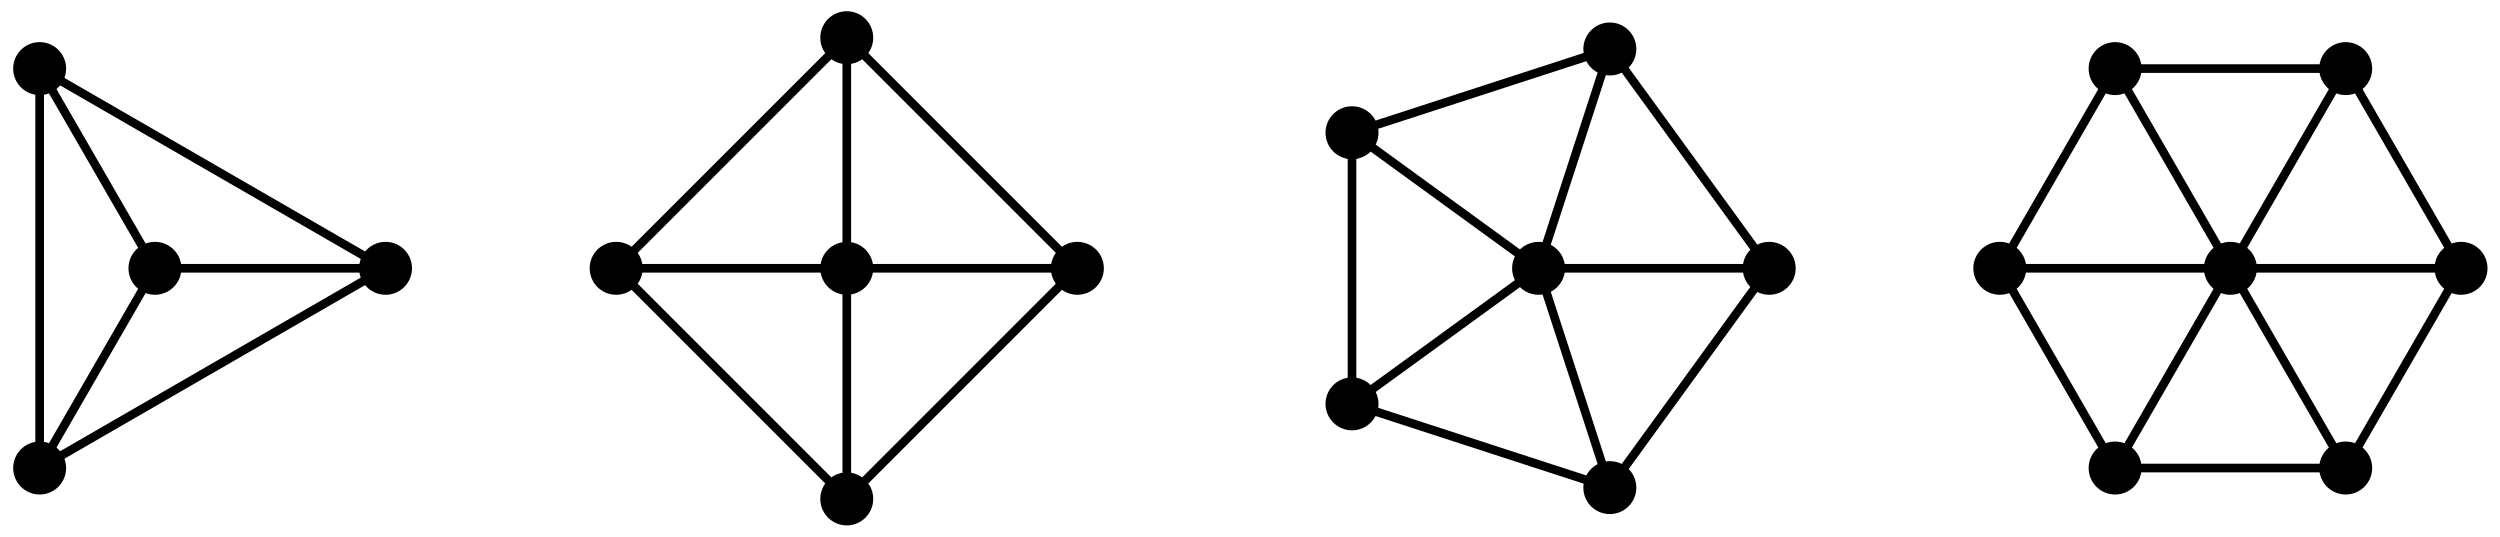
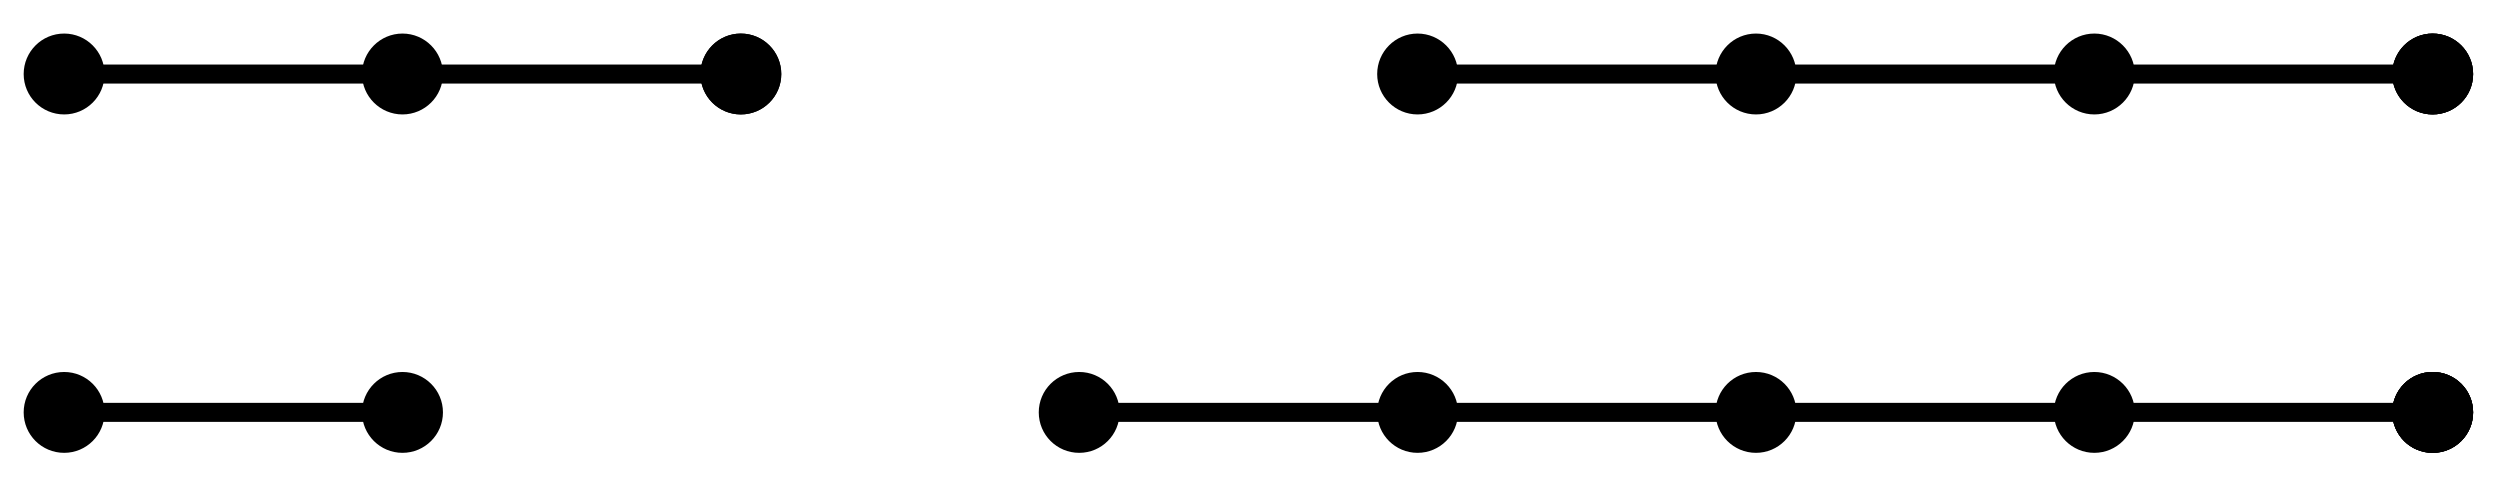
- <svg xmlns="http://www.w3.org/2000/svg" width="230.48pt" height="49.491pt" viewBox="0 0 230.48 49.491" version="1.1">
+ <svg xmlns="http://www.w3.org/2000/svg" width="104.72pt" height="20.229pt" viewBox="0 0 104.72 20.229" version="1.1">
  <defs>
    <clipPath id="clip1">
-       <path d="M 0 13 L 47 13 L 47 49.492 L 0 49.492 Z M 0 13 " />
+       <path d="M 0 10 L 10 10 L 10 20.23 L 0 20.23 Z M 0 10 " />
    </clipPath>
    <clipPath id="clip2">
-       <path d="M 0 13 L 26 13 L 26 49.492 L 0 49.492 Z M 0 13 " />
+       <path d="M 9 10 L 24 10 L 24 20.23 L 9 20.23 Z M 9 10 " />
    </clipPath>
    <clipPath id="clip3">
-       <path d="M 0 35 L 12 35 L 12 49.492 L 0 49.492 Z M 0 35 " />
+       <path d="M 94 0 L 104.719 0 L 104.719 11 L 94 11 Z M 94 0 " />
    </clipPath>
    <clipPath id="clip4">
-       <path d="M 45 13 L 90 13 L 90 49.492 L 45 49.492 Z M 45 13 " />
+       <path d="M 94 0 L 104.719 0 L 104.719 11 L 94 11 Z M 94 0 " />
    </clipPath>
    <clipPath id="clip5">
-       <path d="M 66 13 L 111 13 L 111 49.492 L 66 49.492 Z M 66 13 " />
+       <path d="M 94 0 L 104.719 0 L 104.719 11 L 94 11 Z M 94 0 " />
    </clipPath>
    <clipPath id="clip6">
-       <path d="M 70 38 L 86 38 L 86 49.492 L 70 49.492 Z M 70 38 " />
+       <path d="M 38 10 L 53 10 L 53 20.23 L 38 20.23 Z M 38 10 " />
    </clipPath>
    <clipPath id="clip7">
-       <path d="M 113 25 L 160 25 L 160 49.492 L 113 49.492 Z M 113 25 " />
+       <path d="M 94 10 L 104.719 10 L 104.719 20.23 L 94 20.23 Z M 94 10 " />
    </clipPath>
    <clipPath id="clip8">
-       <path d="M 137 13 L 175 13 L 175 49.492 L 137 49.492 Z M 137 13 " />
+       <path d="M 52 10 L 67 10 L 67 20.23 L 52 20.23 Z M 52 10 " />
    </clipPath>
    <clipPath id="clip9">
-       <path d="M 130 13 L 160 13 L 160 49.492 L 130 49.492 Z M 130 13 " />
+       <path d="M 94 10 L 104.719 10 L 104.719 20.23 L 94 20.23 Z M 94 10 " />
    </clipPath>
    <clipPath id="clip10">
-       <path d="M 140 37 L 157 37 L 157 49.492 L 140 49.492 Z M 140 37 " />
+       <path d="M 66 10 L 81 10 L 81 20.23 L 66 20.23 Z M 66 10 " />
    </clipPath>
    <clipPath id="clip11">
-       <path d="M 204 0 L 230.48 0 L 230.48 37 L 204 37 Z M 204 0 " />
+       <path d="M 94 10 L 104.719 10 L 104.719 20.23 L 94 20.23 Z M 94 10 " />
    </clipPath>
    <clipPath id="clip12">
-       <path d="M 219 16 L 230.48 16 L 230.48 33 L 219 33 Z M 219 16 " />
+       <path d="M 80 10 L 95 10 L 95 20.23 L 80 20.23 Z M 80 10 " />
    </clipPath>
    <clipPath id="clip13">
-       <path d="M 173 13 L 207 13 L 207 49.492 L 173 49.492 Z M 173 13 " />
-     </clipPath>
-     <clipPath id="clip14">
-       <path d="M 183 13 L 217 13 L 217 49.492 L 183 49.492 Z M 183 13 " />
-     </clipPath>
-     <clipPath id="clip15">
-       <path d="M 187 35 L 203 35 L 203 49.492 L 187 49.492 Z M 187 35 " />
-     </clipPath>
-     <clipPath id="clip16">
-       <path d="M 204 13 L 230.48 13 L 230.48 49.492 L 204 49.492 Z M 204 13 " />
-     </clipPath>
-     <clipPath id="clip17">
-       <path d="M 194 13 L 228 13 L 228 49.492 L 194 49.492 Z M 194 13 " />
-     </clipPath>
-     <clipPath id="clip18">
-       <path d="M 208 35 L 225 35 L 225 49.492 L 208 49.492 Z M 208 35 " />
+       <path d="M 94 10 L 104.719 10 L 104.719 20.23 L 94 20.23 Z M 94 10 " />
    </clipPath>
  </defs>
  <g id="surface1">
-     <path style="fill:none;stroke-width:0.797;stroke-linecap:butt;stroke-linejoin:miter;stroke:rgb(0%,0%,0%);stroke-opacity:1;stroke-miterlimit:10;" d="M -42.522 0.002 L -74.409 18.412 " transform="matrix(1,0,0,-1,78.065,24.73589)" />
-     <path style="fill:none;stroke-width:0.797;stroke-linecap:butt;stroke-linejoin:miter;stroke:rgb(0%,0%,0%);stroke-opacity:1;stroke-miterlimit:10;" d="M -63.78 0.002 L -42.522 0.002 " transform="matrix(1,0,0,-1,78.065,24.73589)" />
-     <path style="fill-rule:nonzero;fill:rgb(0%,0%,0%);fill-opacity:1;stroke-width:0.399;stroke-linecap:butt;stroke-linejoin:miter;stroke:rgb(0%,0%,0%);stroke-opacity:1;stroke-miterlimit:10;" d="M -40.28 0.002 C -40.28 1.24 -41.284 2.24 -42.522 2.24 C -43.756 2.24 -44.76 1.24 -44.76 0.002 C -44.76 -1.237 -43.756 -2.241 -42.522 -2.241 C -41.284 -2.241 -40.28 -1.237 -40.28 0.002 Z M -40.28 0.002 " transform="matrix(1,0,0,-1,78.065,24.73589)" />
-     <path style="fill:none;stroke-width:0.797;stroke-linecap:butt;stroke-linejoin:miter;stroke:rgb(0%,0%,0%);stroke-opacity:1;stroke-miterlimit:10;" d="M -74.409 18.412 L -74.409 -18.413 " transform="matrix(1,0,0,-1,78.065,24.73589)" />
-     <path style="fill:none;stroke-width:0.797;stroke-linecap:butt;stroke-linejoin:miter;stroke:rgb(0%,0%,0%);stroke-opacity:1;stroke-miterlimit:10;" d="M -63.78 0.002 L -74.409 18.412 " transform="matrix(1,0,0,-1,78.065,24.73589)" />
-     <path style="fill-rule:nonzero;fill:rgb(0%,0%,0%);fill-opacity:1;stroke-width:0.399;stroke-linecap:butt;stroke-linejoin:miter;stroke:rgb(0%,0%,0%);stroke-opacity:1;stroke-miterlimit:10;" d="M -72.17 18.412 C -72.17 19.65 -73.17 20.654 -74.409 20.654 C -75.647 20.654 -76.651 19.65 -76.651 18.412 C -76.651 17.173 -75.647 16.169 -74.409 16.169 C -73.17 16.169 -72.17 17.173 -72.17 18.412 Z M -72.17 18.412 " transform="matrix(1,0,0,-1,78.065,24.73589)" />
+     <path style="fill:none;stroke-width:0.797;stroke-linecap:butt;stroke-linejoin:miter;stroke:rgb(0%,0%,0%);stroke-opacity:1;stroke-miterlimit:10;" d="M 0.002 -14.172 L 14.173 -14.172 " transform="matrix(1,0,0,-1,2.686,3.10105)" />
+     <path style=" stroke:none;fill-rule:nonzero;fill:rgb(0%,0%,0%);fill-opacity:1;" d="M 4.18 17.273 C 4.18 16.449 3.512 15.781 2.688 15.781 C 1.859 15.781 1.191 16.449 1.191 17.273 C 1.191 18.102 1.859 18.77 2.688 18.77 C 3.512 18.77 4.18 18.102 4.18 17.273 Z M 4.18 17.273 " />
    <g clip-path="url(#clip1)" clip-rule="nonzero">
-       <path style="fill:none;stroke-width:0.797;stroke-linecap:butt;stroke-linejoin:miter;stroke:rgb(0%,0%,0%);stroke-opacity:1;stroke-miterlimit:10;" d="M -74.409 -18.413 L -42.522 0.002 " transform="matrix(1,0,0,-1,78.065,24.73589)" />
+       <path style="fill:none;stroke-width:0.399;stroke-linecap:butt;stroke-linejoin:miter;stroke:rgb(0%,0%,0%);stroke-opacity:1;stroke-miterlimit:10;" d="M 1.494 -14.172 C 1.494 -13.348 0.826 -12.68 0.002 -12.68 C -0.827 -12.68 -1.495 -13.348 -1.495 -14.172 C -1.495 -15.001 -0.827 -15.668 0.002 -15.668 C 0.826 -15.668 1.494 -15.001 1.494 -14.172 Z M 1.494 -14.172 " transform="matrix(1,0,0,-1,2.686,3.10105)" />
    </g>
+     <path style=" stroke:none;fill-rule:nonzero;fill:rgb(0%,0%,0%);fill-opacity:1;" d="M 18.355 17.273 C 18.355 16.449 17.684 15.781 16.859 15.781 C 16.035 15.781 15.363 16.449 15.363 17.273 C 15.363 18.102 16.035 18.77 16.859 18.77 C 17.684 18.77 18.355 18.102 18.355 17.273 Z M 18.355 17.273 " />
    <g clip-path="url(#clip2)" clip-rule="nonzero">
-       <path style="fill:none;stroke-width:0.797;stroke-linecap:butt;stroke-linejoin:miter;stroke:rgb(0%,0%,0%);stroke-opacity:1;stroke-miterlimit:10;" d="M -63.78 0.002 L -74.409 -18.413 " transform="matrix(1,0,0,-1,78.065,24.73589)" />
+       <path style="fill:none;stroke-width:0.399;stroke-linecap:butt;stroke-linejoin:miter;stroke:rgb(0%,0%,0%);stroke-opacity:1;stroke-miterlimit:10;" d="M 15.669 -14.172 C 15.669 -13.348 14.998 -12.68 14.173 -12.68 C 13.349 -12.68 12.677 -13.348 12.677 -14.172 C 12.677 -15.001 13.349 -15.668 14.173 -15.668 C 14.998 -15.668 15.669 -15.001 15.669 -14.172 Z M 15.669 -14.172 " transform="matrix(1,0,0,-1,2.686,3.10105)" />
    </g>
-     <path style=" stroke:none;fill-rule:nonzero;fill:rgb(0%,0%,0%);fill-opacity:1;" d="M 5.895 43.148 C 5.895 41.91 4.895 40.906 3.656 40.906 C 2.418 40.906 1.414 41.91 1.414 43.148 C 1.414 44.387 2.418 45.391 3.656 45.391 C 4.895 45.391 5.895 44.387 5.895 43.148 Z M 5.895 43.148 " />
+     <path style="fill:none;stroke-width:0.797;stroke-linecap:butt;stroke-linejoin:miter;stroke:rgb(0%,0%,0%);stroke-opacity:1;stroke-miterlimit:10;" d="M 0.002 -0.001 L 14.173 -0.001 " transform="matrix(1,0,0,-1,2.686,3.10105)" />
+     <path style="fill-rule:nonzero;fill:rgb(0%,0%,0%);fill-opacity:1;stroke-width:0.399;stroke-linecap:butt;stroke-linejoin:miter;stroke:rgb(0%,0%,0%);stroke-opacity:1;stroke-miterlimit:10;" d="M 1.494 -0.001 C 1.494 0.824 0.826 1.496 0.002 1.496 C -0.827 1.496 -1.495 0.824 -1.495 -0.001 C -1.495 -0.825 -0.827 -1.493 0.002 -1.493 C 0.826 -1.493 1.494 -0.825 1.494 -0.001 Z M 1.494 -0.001 " transform="matrix(1,0,0,-1,2.686,3.10105)" />
+     <path style="fill-rule:nonzero;fill:rgb(0%,0%,0%);fill-opacity:1;stroke-width:0.399;stroke-linecap:butt;stroke-linejoin:miter;stroke:rgb(0%,0%,0%);stroke-opacity:1;stroke-miterlimit:10;" d="M 29.841 -0.001 C 29.841 0.824 29.173 1.496 28.345 1.496 C 27.521 1.496 26.853 0.824 26.853 -0.001 C 26.853 -0.825 27.521 -1.493 28.345 -1.493 C 29.173 -1.493 29.841 -0.825 29.841 -0.001 Z M 29.841 -0.001 " transform="matrix(1,0,0,-1,2.686,3.10105)" />
+     <path style="fill:none;stroke-width:0.797;stroke-linecap:butt;stroke-linejoin:miter;stroke:rgb(0%,0%,0%);stroke-opacity:1;stroke-miterlimit:10;" d="M 14.173 -0.001 L 28.345 -0.001 " transform="matrix(1,0,0,-1,2.686,3.10105)" />
+     <path style="fill-rule:nonzero;fill:rgb(0%,0%,0%);fill-opacity:1;stroke-width:0.399;stroke-linecap:butt;stroke-linejoin:miter;stroke:rgb(0%,0%,0%);stroke-opacity:1;stroke-miterlimit:10;" d="M 15.669 -0.001 C 15.669 0.824 14.998 1.496 14.173 1.496 C 13.349 1.496 12.677 0.824 12.677 -0.001 C 12.677 -0.825 13.349 -1.493 14.173 -1.493 C 14.998 -1.493 15.669 -0.825 15.669 -0.001 Z M 15.669 -0.001 " transform="matrix(1,0,0,-1,2.686,3.10105)" />
+     <path style="fill-rule:nonzero;fill:rgb(0%,0%,0%);fill-opacity:1;stroke-width:0.399;stroke-linecap:butt;stroke-linejoin:miter;stroke:rgb(0%,0%,0%);stroke-opacity:1;stroke-miterlimit:10;" d="M 29.841 -0.001 C 29.841 0.824 29.173 1.496 28.345 1.496 C 27.521 1.496 26.853 0.824 26.853 -0.001 C 26.853 -0.825 27.521 -1.493 28.345 -1.493 C 29.173 -1.493 29.841 -0.825 29.841 -0.001 Z M 29.841 -0.001 " transform="matrix(1,0,0,-1,2.686,3.10105)" />
+     <path style="fill:none;stroke-width:0.797;stroke-linecap:butt;stroke-linejoin:miter;stroke:rgb(0%,0%,0%);stroke-opacity:1;stroke-miterlimit:10;" d="M 56.693 -0.001 L 70.869 -0.001 " transform="matrix(1,0,0,-1,2.686,3.10105)" />
+     <path style="fill-rule:nonzero;fill:rgb(0%,0%,0%);fill-opacity:1;stroke-width:0.399;stroke-linecap:butt;stroke-linejoin:miter;stroke:rgb(0%,0%,0%);stroke-opacity:1;stroke-miterlimit:10;" d="M 58.189 -0.001 C 58.189 0.824 57.517 1.496 56.693 1.496 C 55.869 1.496 55.201 0.824 55.201 -0.001 C 55.201 -0.825 55.869 -1.493 56.693 -1.493 C 57.517 -1.493 58.189 -0.825 58.189 -0.001 Z M 58.189 -0.001 " transform="matrix(1,0,0,-1,2.686,3.10105)" />
+     <path style=" stroke:none;fill-rule:nonzero;fill:rgb(0%,0%,0%);fill-opacity:1;" d="M 103.395 3.102 C 103.395 2.277 102.727 1.605 101.898 1.605 C 101.074 1.605 100.406 2.277 100.406 3.102 C 100.406 3.926 101.074 4.594 101.898 4.594 C 102.727 4.594 103.395 3.926 103.395 3.102 Z M 103.395 3.102 " />
    <g clip-path="url(#clip3)" clip-rule="nonzero">
-       <path style="fill:none;stroke-width:0.399;stroke-linecap:butt;stroke-linejoin:miter;stroke:rgb(0%,0%,0%);stroke-opacity:1;stroke-miterlimit:10;" d="M -72.17 -18.413 C -72.17 -17.174 -73.17 -16.17 -74.409 -16.17 C -75.647 -16.17 -76.651 -17.174 -76.651 -18.413 C -76.651 -19.651 -75.647 -20.655 -74.409 -20.655 C -73.17 -20.655 -72.17 -19.651 -72.17 -18.413 Z M -72.17 -18.413 " transform="matrix(1,0,0,-1,78.065,24.73589)" />
+       <path style="fill:none;stroke-width:0.399;stroke-linecap:butt;stroke-linejoin:miter;stroke:rgb(0%,0%,0%);stroke-opacity:1;stroke-miterlimit:10;" d="M 100.709 -0.001 C 100.709 0.824 100.041 1.496 99.212 1.496 C 98.388 1.496 97.72 0.824 97.72 -0.001 C 97.72 -0.825 98.388 -1.493 99.212 -1.493 C 100.041 -1.493 100.709 -0.825 100.709 -0.001 Z M 100.709 -0.001 " transform="matrix(1,0,0,-1,2.686,3.10105)" />
    </g>
-     <path style="fill-rule:nonzero;fill:rgb(0%,0%,0%);fill-opacity:1;stroke-width:0.399;stroke-linecap:butt;stroke-linejoin:miter;stroke:rgb(0%,0%,0%);stroke-opacity:1;stroke-miterlimit:10;" d="M -61.538 0.002 C -61.538 1.24 -62.542 2.24 -63.78 2.24 C -65.018 2.24 -66.022 1.24 -66.022 0.002 C -66.022 -1.237 -65.018 -2.241 -63.78 -2.241 C -62.542 -2.241 -61.538 -1.237 -61.538 0.002 Z M -61.538 0.002 " transform="matrix(1,0,0,-1,78.065,24.73589)" />
-     <path style="fill:none;stroke-width:0.797;stroke-linecap:butt;stroke-linejoin:miter;stroke:rgb(0%,0%,0%);stroke-opacity:1;stroke-miterlimit:10;" d="M 21.259 0.002 L 0.001 21.259 " transform="matrix(1,0,0,-1,78.065,24.73589)" />
-     <path style="fill:none;stroke-width:0.797;stroke-linecap:butt;stroke-linejoin:miter;stroke:rgb(0%,0%,0%);stroke-opacity:1;stroke-miterlimit:10;" d="M 0.001 0.002 L 21.259 0.002 " transform="matrix(1,0,0,-1,78.065,24.73589)" />
-     <path style="fill-rule:nonzero;fill:rgb(0%,0%,0%);fill-opacity:1;stroke-width:0.399;stroke-linecap:butt;stroke-linejoin:miter;stroke:rgb(0%,0%,0%);stroke-opacity:1;stroke-miterlimit:10;" d="M 23.501 0.002 C 23.501 1.24 22.497 2.24 21.259 2.24 C 20.021 2.24 19.017 1.24 19.017 0.002 C 19.017 -1.237 20.021 -2.241 21.259 -2.241 C 22.497 -2.241 23.501 -1.237 23.501 0.002 Z M 23.501 0.002 " transform="matrix(1,0,0,-1,78.065,24.73589)" />
-     <path style="fill:none;stroke-width:0.797;stroke-linecap:butt;stroke-linejoin:miter;stroke:rgb(0%,0%,0%);stroke-opacity:1;stroke-miterlimit:10;" d="M 0.001 21.259 L -21.26 0.002 " transform="matrix(1,0,0,-1,78.065,24.73589)" />
-     <path style="fill:none;stroke-width:0.797;stroke-linecap:butt;stroke-linejoin:miter;stroke:rgb(0%,0%,0%);stroke-opacity:1;stroke-miterlimit:10;" d="M 0.001 0.002 L 0.001 21.259 " transform="matrix(1,0,0,-1,78.065,24.73589)" />
-     <path style="fill-rule:nonzero;fill:rgb(0%,0%,0%);fill-opacity:1;stroke-width:0.399;stroke-linecap:butt;stroke-linejoin:miter;stroke:rgb(0%,0%,0%);stroke-opacity:1;stroke-miterlimit:10;" d="M 2.24 21.259 C 2.24 22.498 1.24 23.502 0.001 23.502 C -1.237 23.502 -2.241 22.498 -2.241 21.259 C -2.241 20.021 -1.237 19.017 0.001 19.017 C 1.24 19.017 2.24 20.021 2.24 21.259 Z M 2.24 21.259 " transform="matrix(1,0,0,-1,78.065,24.73589)" />
+     <path style="fill:none;stroke-width:0.797;stroke-linecap:butt;stroke-linejoin:miter;stroke:rgb(0%,0%,0%);stroke-opacity:1;stroke-miterlimit:10;" d="M 70.869 -0.001 L 85.041 -0.001 " transform="matrix(1,0,0,-1,2.686,3.10105)" />
+     <path style="fill-rule:nonzero;fill:rgb(0%,0%,0%);fill-opacity:1;stroke-width:0.399;stroke-linecap:butt;stroke-linejoin:miter;stroke:rgb(0%,0%,0%);stroke-opacity:1;stroke-miterlimit:10;" d="M 72.361 -0.001 C 72.361 0.824 71.693 1.496 70.869 1.496 C 70.041 1.496 69.373 0.824 69.373 -0.001 C 69.373 -0.825 70.041 -1.493 70.869 -1.493 C 71.693 -1.493 72.361 -0.825 72.361 -0.001 Z M 72.361 -0.001 " transform="matrix(1,0,0,-1,2.686,3.10105)" />
+     <path style=" stroke:none;fill-rule:nonzero;fill:rgb(0%,0%,0%);fill-opacity:1;" d="M 103.395 3.102 C 103.395 2.277 102.727 1.605 101.898 1.605 C 101.074 1.605 100.406 2.277 100.406 3.102 C 100.406 3.926 101.074 4.594 101.898 4.594 C 102.727 4.594 103.395 3.926 103.395 3.102 Z M 103.395 3.102 " />
    <g clip-path="url(#clip4)" clip-rule="nonzero">
-       <path style="fill:none;stroke-width:0.797;stroke-linecap:butt;stroke-linejoin:miter;stroke:rgb(0%,0%,0%);stroke-opacity:1;stroke-miterlimit:10;" d="M -21.26 0.002 L 0.001 -21.26 " transform="matrix(1,0,0,-1,78.065,24.73589)" />
+       <path style="fill:none;stroke-width:0.399;stroke-linecap:butt;stroke-linejoin:miter;stroke:rgb(0%,0%,0%);stroke-opacity:1;stroke-miterlimit:10;" d="M 100.709 -0.001 C 100.709 0.824 100.041 1.496 99.212 1.496 C 98.388 1.496 97.72 0.824 97.72 -0.001 C 97.72 -0.825 98.388 -1.493 99.212 -1.493 C 100.041 -1.493 100.709 -0.825 100.709 -0.001 Z M 100.709 -0.001 " transform="matrix(1,0,0,-1,2.686,3.10105)" />
    </g>
-     <path style="fill:none;stroke-width:0.797;stroke-linecap:butt;stroke-linejoin:miter;stroke:rgb(0%,0%,0%);stroke-opacity:1;stroke-miterlimit:10;" d="M 0.001 0.002 L -21.26 0.002 " transform="matrix(1,0,0,-1,78.065,24.73589)" />
-     <path style="fill-rule:nonzero;fill:rgb(0%,0%,0%);fill-opacity:1;stroke-width:0.399;stroke-linecap:butt;stroke-linejoin:miter;stroke:rgb(0%,0%,0%);stroke-opacity:1;stroke-miterlimit:10;" d="M -19.018 0.002 C -19.018 1.24 -20.022 2.24 -21.26 2.24 C -22.499 2.24 -23.503 1.24 -23.503 0.002 C -23.503 -1.237 -22.499 -2.241 -21.26 -2.241 C -20.022 -2.241 -19.018 -1.237 -19.018 0.002 Z M -19.018 0.002 " transform="matrix(1,0,0,-1,78.065,24.73589)" />
+     <path style="fill:none;stroke-width:0.797;stroke-linecap:butt;stroke-linejoin:miter;stroke:rgb(0%,0%,0%);stroke-opacity:1;stroke-miterlimit:10;" d="M 85.041 -0.001 L 99.212 -0.001 " transform="matrix(1,0,0,-1,2.686,3.10105)" />
+     <path style="fill-rule:nonzero;fill:rgb(0%,0%,0%);fill-opacity:1;stroke-width:0.399;stroke-linecap:butt;stroke-linejoin:miter;stroke:rgb(0%,0%,0%);stroke-opacity:1;stroke-miterlimit:10;" d="M 86.537 -0.001 C 86.537 0.824 85.865 1.496 85.041 1.496 C 84.216 1.496 83.544 0.824 83.544 -0.001 C 83.544 -0.825 84.216 -1.493 85.041 -1.493 C 85.865 -1.493 86.537 -0.825 86.537 -0.001 Z M 86.537 -0.001 " transform="matrix(1,0,0,-1,2.686,3.10105)" />
+     <path style=" stroke:none;fill-rule:nonzero;fill:rgb(0%,0%,0%);fill-opacity:1;" d="M 103.395 3.102 C 103.395 2.277 102.727 1.605 101.898 1.605 C 101.074 1.605 100.406 2.277 100.406 3.102 C 100.406 3.926 101.074 4.594 101.898 4.594 C 102.727 4.594 103.395 3.926 103.395 3.102 Z M 103.395 3.102 " />
    <g clip-path="url(#clip5)" clip-rule="nonzero">
-       <path style="fill:none;stroke-width:0.797;stroke-linecap:butt;stroke-linejoin:miter;stroke:rgb(0%,0%,0%);stroke-opacity:1;stroke-miterlimit:10;" d="M 0.001 -21.26 L 21.259 0.002 " transform="matrix(1,0,0,-1,78.065,24.73589)" />
+       <path style="fill:none;stroke-width:0.399;stroke-linecap:butt;stroke-linejoin:miter;stroke:rgb(0%,0%,0%);stroke-opacity:1;stroke-miterlimit:10;" d="M 100.709 -0.001 C 100.709 0.824 100.041 1.496 99.212 1.496 C 98.388 1.496 97.72 0.824 97.72 -0.001 C 97.72 -0.825 98.388 -1.493 99.212 -1.493 C 100.041 -1.493 100.709 -0.825 100.709 -0.001 Z M 100.709 -0.001 " transform="matrix(1,0,0,-1,2.686,3.10105)" />
    </g>
-     <path style="fill:none;stroke-width:0.797;stroke-linecap:butt;stroke-linejoin:miter;stroke:rgb(0%,0%,0%);stroke-opacity:1;stroke-miterlimit:10;" d="M 0.001 0.002 L 0.001 -21.26 " transform="matrix(1,0,0,-1,78.065,24.73589)" />
-     <path style=" stroke:none;fill-rule:nonzero;fill:rgb(0%,0%,0%);fill-opacity:1;" d="M 80.305 45.996 C 80.305 44.758 79.305 43.754 78.066 43.754 C 76.828 43.754 75.824 44.758 75.824 45.996 C 75.824 47.234 76.828 48.238 78.066 48.238 C 79.305 48.238 80.305 47.234 80.305 45.996 Z M 80.305 45.996 " />
+     <path style="fill:none;stroke-width:0.797;stroke-linecap:butt;stroke-linejoin:miter;stroke:rgb(0%,0%,0%);stroke-opacity:1;stroke-miterlimit:10;" d="M 42.521 -14.172 L 56.693 -14.172 " transform="matrix(1,0,0,-1,2.686,3.10105)" />
+     <path style=" stroke:none;fill-rule:nonzero;fill:rgb(0%,0%,0%);fill-opacity:1;" d="M 46.699 17.273 C 46.699 16.449 46.031 15.781 45.207 15.781 C 44.379 15.781 43.711 16.449 43.711 17.273 C 43.711 18.102 44.379 18.77 45.207 18.77 C 46.031 18.77 46.699 18.102 46.699 17.273 Z M 46.699 17.273 " />
    <g clip-path="url(#clip6)" clip-rule="nonzero">
-       <path style="fill:none;stroke-width:0.399;stroke-linecap:butt;stroke-linejoin:miter;stroke:rgb(0%,0%,0%);stroke-opacity:1;stroke-miterlimit:10;" d="M 2.24 -21.26 C 2.24 -20.022 1.24 -19.018 0.001 -19.018 C -1.237 -19.018 -2.241 -20.022 -2.241 -21.26 C -2.241 -22.498 -1.237 -23.502 0.001 -23.502 C 1.24 -23.502 2.24 -22.498 2.24 -21.26 Z M 2.24 -21.26 " transform="matrix(1,0,0,-1,78.065,24.73589)" />
+       <path style="fill:none;stroke-width:0.399;stroke-linecap:butt;stroke-linejoin:miter;stroke:rgb(0%,0%,0%);stroke-opacity:1;stroke-miterlimit:10;" d="M 44.013 -14.172 C 44.013 -13.348 43.345 -12.68 42.521 -12.68 C 41.693 -12.68 41.025 -13.348 41.025 -14.172 C 41.025 -15.001 41.693 -15.668 42.521 -15.668 C 43.345 -15.668 44.013 -15.001 44.013 -14.172 Z M 44.013 -14.172 " transform="matrix(1,0,0,-1,2.686,3.10105)" />
    </g>
-     <path style="fill-rule:nonzero;fill:rgb(0%,0%,0%);fill-opacity:1;stroke-width:0.399;stroke-linecap:butt;stroke-linejoin:miter;stroke:rgb(0%,0%,0%);stroke-opacity:1;stroke-miterlimit:10;" d="M 2.24 0.002 C 2.24 1.24 1.24 2.24 0.001 2.24 C -1.237 2.24 -2.241 1.24 -2.241 0.002 C -2.241 -1.237 -1.237 -2.241 0.001 -2.241 C 1.24 -2.241 2.24 -1.237 2.24 0.002 Z M 2.24 0.002 " transform="matrix(1,0,0,-1,78.065,24.73589)" />
-     <path style="fill:none;stroke-width:0.797;stroke-linecap:butt;stroke-linejoin:miter;stroke:rgb(0%,0%,0%);stroke-opacity:1;stroke-miterlimit:10;" d="M 85.04 0.002 L 70.349 20.22 " transform="matrix(1,0,0,-1,78.065,24.73589)" />
-     <path style="fill:none;stroke-width:0.797;stroke-linecap:butt;stroke-linejoin:miter;stroke:rgb(0%,0%,0%);stroke-opacity:1;stroke-miterlimit:10;" d="M 63.779 0.002 L 85.04 0.002 " transform="matrix(1,0,0,-1,78.065,24.73589)" />
-     <path style="fill-rule:nonzero;fill:rgb(0%,0%,0%);fill-opacity:1;stroke-width:0.399;stroke-linecap:butt;stroke-linejoin:miter;stroke:rgb(0%,0%,0%);stroke-opacity:1;stroke-miterlimit:10;" d="M 87.283 0.002 C 87.283 1.24 86.279 2.24 85.04 2.24 C 83.802 2.24 82.798 1.24 82.798 0.002 C 82.798 -1.237 83.802 -2.241 85.04 -2.241 C 86.279 -2.241 87.283 -1.237 87.283 0.002 Z M 87.283 0.002 " transform="matrix(1,0,0,-1,78.065,24.73589)" />
-     <path style="fill:none;stroke-width:0.797;stroke-linecap:butt;stroke-linejoin:miter;stroke:rgb(0%,0%,0%);stroke-opacity:1;stroke-miterlimit:10;" d="M 70.349 20.22 L 46.58 12.498 " transform="matrix(1,0,0,-1,78.065,24.73589)" />
-     <path style="fill:none;stroke-width:0.797;stroke-linecap:butt;stroke-linejoin:miter;stroke:rgb(0%,0%,0%);stroke-opacity:1;stroke-miterlimit:10;" d="M 63.779 0.002 L 70.349 20.22 " transform="matrix(1,0,0,-1,78.065,24.73589)" />
-     <path style="fill-rule:nonzero;fill:rgb(0%,0%,0%);fill-opacity:1;stroke-width:0.399;stroke-linecap:butt;stroke-linejoin:miter;stroke:rgb(0%,0%,0%);stroke-opacity:1;stroke-miterlimit:10;" d="M 72.591 20.22 C 72.591 21.459 71.587 22.462 70.349 22.462 C 69.111 22.462 68.107 21.459 68.107 20.22 C 68.107 18.982 69.111 17.978 70.349 17.978 C 71.587 17.978 72.591 18.982 72.591 20.22 Z M 72.591 20.22 " transform="matrix(1,0,0,-1,78.065,24.73589)" />
-     <path style="fill:none;stroke-width:0.797;stroke-linecap:butt;stroke-linejoin:miter;stroke:rgb(0%,0%,0%);stroke-opacity:1;stroke-miterlimit:10;" d="M 46.58 12.498 L 46.58 -12.495 " transform="matrix(1,0,0,-1,78.065,24.73589)" />
-     <path style="fill:none;stroke-width:0.797;stroke-linecap:butt;stroke-linejoin:miter;stroke:rgb(0%,0%,0%);stroke-opacity:1;stroke-miterlimit:10;" d="M 63.779 0.002 L 46.58 12.498 " transform="matrix(1,0,0,-1,78.065,24.73589)" />
-     <path style="fill-rule:nonzero;fill:rgb(0%,0%,0%);fill-opacity:1;stroke-width:0.399;stroke-linecap:butt;stroke-linejoin:miter;stroke:rgb(0%,0%,0%);stroke-opacity:1;stroke-miterlimit:10;" d="M 48.822 12.498 C 48.822 13.736 47.818 14.74 46.58 14.74 C 45.341 14.74 44.337 13.736 44.337 12.498 C 44.337 11.259 45.341 10.255 46.58 10.255 C 47.818 10.255 48.822 11.259 48.822 12.498 Z M 48.822 12.498 " transform="matrix(1,0,0,-1,78.065,24.73589)" />
+     <path style=" stroke:none;fill-rule:nonzero;fill:rgb(0%,0%,0%);fill-opacity:1;" d="M 103.395 17.273 C 103.395 16.449 102.727 15.781 101.898 15.781 C 101.074 15.781 100.406 16.449 100.406 17.273 C 100.406 18.102 101.074 18.77 101.898 18.77 C 102.727 18.77 103.395 18.102 103.395 17.273 Z M 103.395 17.273 " />
    <g clip-path="url(#clip7)" clip-rule="nonzero">
-       <path style="fill:none;stroke-width:0.797;stroke-linecap:butt;stroke-linejoin:miter;stroke:rgb(0%,0%,0%);stroke-opacity:1;stroke-miterlimit:10;" d="M 46.58 -12.495 L 70.349 -20.221 " transform="matrix(1,0,0,-1,78.065,24.73589)" />
+       <path style="fill:none;stroke-width:0.399;stroke-linecap:butt;stroke-linejoin:miter;stroke:rgb(0%,0%,0%);stroke-opacity:1;stroke-miterlimit:10;" d="M 100.709 -14.172 C 100.709 -13.348 100.041 -12.68 99.212 -12.68 C 98.388 -12.68 97.72 -13.348 97.72 -14.172 C 97.72 -15.001 98.388 -15.668 99.212 -15.668 C 100.041 -15.668 100.709 -15.001 100.709 -14.172 Z M 100.709 -14.172 " transform="matrix(1,0,0,-1,2.686,3.10105)" />
    </g>
-     <path style="fill:none;stroke-width:0.797;stroke-linecap:butt;stroke-linejoin:miter;stroke:rgb(0%,0%,0%);stroke-opacity:1;stroke-miterlimit:10;" d="M 63.779 0.002 L 46.58 -12.495 " transform="matrix(1,0,0,-1,78.065,24.73589)" />
-     <path style="fill-rule:nonzero;fill:rgb(0%,0%,0%);fill-opacity:1;stroke-width:0.399;stroke-linecap:butt;stroke-linejoin:miter;stroke:rgb(0%,0%,0%);stroke-opacity:1;stroke-miterlimit:10;" d="M 48.822 -12.495 C 48.822 -11.26 47.818 -10.256 46.58 -10.256 C 45.341 -10.256 44.337 -11.26 44.337 -12.495 C 44.337 -13.733 45.341 -14.737 46.58 -14.737 C 47.818 -14.737 48.822 -13.733 48.822 -12.495 Z M 48.822 -12.495 " transform="matrix(1,0,0,-1,78.065,24.73589)" />
+     <path style="fill:none;stroke-width:0.797;stroke-linecap:butt;stroke-linejoin:miter;stroke:rgb(0%,0%,0%);stroke-opacity:1;stroke-miterlimit:10;" d="M 56.693 -14.172 L 70.869 -14.172 " transform="matrix(1,0,0,-1,2.686,3.10105)" />
+     <path style=" stroke:none;fill-rule:nonzero;fill:rgb(0%,0%,0%);fill-opacity:1;" d="M 60.875 17.273 C 60.875 16.449 60.203 15.781 59.379 15.781 C 58.555 15.781 57.887 16.449 57.887 17.273 C 57.887 18.102 58.555 18.77 59.379 18.77 C 60.203 18.77 60.875 18.102 60.875 17.273 Z M 60.875 17.273 " />
    <g clip-path="url(#clip8)" clip-rule="nonzero">
-       <path style="fill:none;stroke-width:0.797;stroke-linecap:butt;stroke-linejoin:miter;stroke:rgb(0%,0%,0%);stroke-opacity:1;stroke-miterlimit:10;" d="M 70.349 -20.221 L 85.04 0.002 " transform="matrix(1,0,0,-1,78.065,24.73589)" />
+       <path style="fill:none;stroke-width:0.399;stroke-linecap:butt;stroke-linejoin:miter;stroke:rgb(0%,0%,0%);stroke-opacity:1;stroke-miterlimit:10;" d="M 58.189 -14.172 C 58.189 -13.348 57.517 -12.68 56.693 -12.68 C 55.869 -12.68 55.201 -13.348 55.201 -14.172 C 55.201 -15.001 55.869 -15.668 56.693 -15.668 C 57.517 -15.668 58.189 -15.001 58.189 -14.172 Z M 58.189 -14.172 " transform="matrix(1,0,0,-1,2.686,3.10105)" />
    </g>
+     <path style=" stroke:none;fill-rule:nonzero;fill:rgb(0%,0%,0%);fill-opacity:1;" d="M 103.395 17.273 C 103.395 16.449 102.727 15.781 101.898 15.781 C 101.074 15.781 100.406 16.449 100.406 17.273 C 100.406 18.102 101.074 18.77 101.898 18.77 C 102.727 18.77 103.395 18.102 103.395 17.273 Z M 103.395 17.273 " />
    <g clip-path="url(#clip9)" clip-rule="nonzero">
-       <path style="fill:none;stroke-width:0.797;stroke-linecap:butt;stroke-linejoin:miter;stroke:rgb(0%,0%,0%);stroke-opacity:1;stroke-miterlimit:10;" d="M 63.779 0.002 L 70.349 -20.221 " transform="matrix(1,0,0,-1,78.065,24.73589)" />
+       <path style="fill:none;stroke-width:0.399;stroke-linecap:butt;stroke-linejoin:miter;stroke:rgb(0%,0%,0%);stroke-opacity:1;stroke-miterlimit:10;" d="M 100.709 -14.172 C 100.709 -13.348 100.041 -12.68 99.212 -12.68 C 98.388 -12.68 97.72 -13.348 97.72 -14.172 C 97.72 -15.001 98.388 -15.668 99.212 -15.668 C 100.041 -15.668 100.709 -15.001 100.709 -14.172 Z M 100.709 -14.172 " transform="matrix(1,0,0,-1,2.686,3.10105)" />
    </g>
-     <path style=" stroke:none;fill-rule:nonzero;fill:rgb(0%,0%,0%);fill-opacity:1;" d="M 150.656 44.957 C 150.656 43.719 149.652 42.715 148.414 42.715 C 147.176 42.715 146.172 43.719 146.172 44.957 C 146.172 46.195 147.176 47.195 148.414 47.195 C 149.652 47.195 150.656 46.195 150.656 44.957 Z M 150.656 44.957 " />
+     <path style="fill:none;stroke-width:0.797;stroke-linecap:butt;stroke-linejoin:miter;stroke:rgb(0%,0%,0%);stroke-opacity:1;stroke-miterlimit:10;" d="M 70.869 -14.172 L 85.041 -14.172 " transform="matrix(1,0,0,-1,2.686,3.10105)" />
+     <path style=" stroke:none;fill-rule:nonzero;fill:rgb(0%,0%,0%);fill-opacity:1;" d="M 75.047 17.273 C 75.047 16.449 74.379 15.781 73.555 15.781 C 72.727 15.781 72.059 16.449 72.059 17.273 C 72.059 18.102 72.727 18.77 73.555 18.77 C 74.379 18.77 75.047 18.102 75.047 17.273 Z M 75.047 17.273 " />
    <g clip-path="url(#clip10)" clip-rule="nonzero">
-       <path style="fill:none;stroke-width:0.399;stroke-linecap:butt;stroke-linejoin:miter;stroke:rgb(0%,0%,0%);stroke-opacity:1;stroke-miterlimit:10;" d="M 72.591 -20.221 C 72.591 -18.983 71.587 -17.979 70.349 -17.979 C 69.111 -17.979 68.107 -18.983 68.107 -20.221 C 68.107 -21.459 69.111 -22.459 70.349 -22.459 C 71.587 -22.459 72.591 -21.459 72.591 -20.221 Z M 72.591 -20.221 " transform="matrix(1,0,0,-1,78.065,24.73589)" />
+       <path style="fill:none;stroke-width:0.399;stroke-linecap:butt;stroke-linejoin:miter;stroke:rgb(0%,0%,0%);stroke-opacity:1;stroke-miterlimit:10;" d="M 72.361 -14.172 C 72.361 -13.348 71.693 -12.68 70.869 -12.68 C 70.041 -12.68 69.373 -13.348 69.373 -14.172 C 69.373 -15.001 70.041 -15.668 70.869 -15.668 C 71.693 -15.668 72.361 -15.001 72.361 -14.172 Z M 72.361 -14.172 " transform="matrix(1,0,0,-1,2.686,3.10105)" />
    </g>
-     <path style="fill-rule:nonzero;fill:rgb(0%,0%,0%);fill-opacity:1;stroke-width:0.399;stroke-linecap:butt;stroke-linejoin:miter;stroke:rgb(0%,0%,0%);stroke-opacity:1;stroke-miterlimit:10;" d="M 66.021 0.002 C 66.021 1.24 65.017 2.24 63.779 2.24 C 62.54 2.24 61.54 1.24 61.54 0.002 C 61.54 -1.237 62.54 -2.241 63.779 -2.241 C 65.017 -2.241 66.021 -1.237 66.021 0.002 Z M 66.021 0.002 " transform="matrix(1,0,0,-1,78.065,24.73589)" />
+     <path style=" stroke:none;fill-rule:nonzero;fill:rgb(0%,0%,0%);fill-opacity:1;" d="M 103.395 17.273 C 103.395 16.449 102.727 15.781 101.898 15.781 C 101.074 15.781 100.406 16.449 100.406 17.273 C 100.406 18.102 101.074 18.77 101.898 18.77 C 102.727 18.77 103.395 18.102 103.395 17.273 Z M 103.395 17.273 " />
    <g clip-path="url(#clip11)" clip-rule="nonzero">
-       <path style="fill:none;stroke-width:0.797;stroke-linecap:butt;stroke-linejoin:miter;stroke:rgb(0%,0%,0%);stroke-opacity:1;stroke-miterlimit:10;" d="M 148.822 0.002 L 138.189 18.412 " transform="matrix(1,0,0,-1,78.065,24.73589)" />
+       <path style="fill:none;stroke-width:0.399;stroke-linecap:butt;stroke-linejoin:miter;stroke:rgb(0%,0%,0%);stroke-opacity:1;stroke-miterlimit:10;" d="M 100.709 -14.172 C 100.709 -13.348 100.041 -12.68 99.212 -12.68 C 98.388 -12.68 97.72 -13.348 97.72 -14.172 C 97.72 -15.001 98.388 -15.668 99.212 -15.668 C 100.041 -15.668 100.709 -15.001 100.709 -14.172 Z M 100.709 -14.172 " transform="matrix(1,0,0,-1,2.686,3.10105)" />
    </g>
-     <path style="fill:none;stroke-width:0.797;stroke-linecap:butt;stroke-linejoin:miter;stroke:rgb(0%,0%,0%);stroke-opacity:1;stroke-miterlimit:10;" d="M 127.56 0.002 L 148.822 0.002 " transform="matrix(1,0,0,-1,78.065,24.73589)" />
-     <path style=" stroke:none;fill-rule:nonzero;fill:rgb(0%,0%,0%);fill-opacity:1;" d="M 229.129 24.734 C 229.129 23.496 228.125 22.496 226.887 22.496 C 225.648 22.496 224.645 23.496 224.645 24.734 C 224.645 25.973 225.648 26.977 226.887 26.977 C 228.125 26.977 229.129 25.973 229.129 24.734 Z M 229.129 24.734 " />
+     <path style="fill:none;stroke-width:0.797;stroke-linecap:butt;stroke-linejoin:miter;stroke:rgb(0%,0%,0%);stroke-opacity:1;stroke-miterlimit:10;" d="M 85.041 -14.172 L 99.212 -14.172 " transform="matrix(1,0,0,-1,2.686,3.10105)" />
+     <path style=" stroke:none;fill-rule:nonzero;fill:rgb(0%,0%,0%);fill-opacity:1;" d="M 89.223 17.273 C 89.223 16.449 88.551 15.781 87.727 15.781 C 86.902 15.781 86.23 16.449 86.23 17.273 C 86.23 18.102 86.902 18.77 87.727 18.77 C 88.551 18.77 89.223 18.102 89.223 17.273 Z M 89.223 17.273 " />
    <g clip-path="url(#clip12)" clip-rule="nonzero">
-       <path style="fill:none;stroke-width:0.399;stroke-linecap:butt;stroke-linejoin:miter;stroke:rgb(0%,0%,0%);stroke-opacity:1;stroke-miterlimit:10;" d="M 151.064 0.002 C 151.064 1.24 150.06 2.24 148.822 2.24 C 147.583 2.24 146.58 1.24 146.58 0.002 C 146.58 -1.237 147.583 -2.241 148.822 -2.241 C 150.06 -2.241 151.064 -1.237 151.064 0.002 Z M 151.064 0.002 " transform="matrix(1,0,0,-1,78.065,24.73589)" />
+       <path style="fill:none;stroke-width:0.399;stroke-linecap:butt;stroke-linejoin:miter;stroke:rgb(0%,0%,0%);stroke-opacity:1;stroke-miterlimit:10;" d="M 86.537 -14.172 C 86.537 -13.348 85.865 -12.68 85.041 -12.68 C 84.216 -12.68 83.544 -13.348 83.544 -14.172 C 83.544 -15.001 84.216 -15.668 85.041 -15.668 C 85.865 -15.668 86.537 -15.001 86.537 -14.172 Z M 86.537 -14.172 " transform="matrix(1,0,0,-1,2.686,3.10105)" />
    </g>
-     <path style="fill:none;stroke-width:0.797;stroke-linecap:butt;stroke-linejoin:miter;stroke:rgb(0%,0%,0%);stroke-opacity:1;stroke-miterlimit:10;" d="M 138.189 18.412 L 116.931 18.412 " transform="matrix(1,0,0,-1,78.065,24.73589)" />
-     <path style="fill:none;stroke-width:0.797;stroke-linecap:butt;stroke-linejoin:miter;stroke:rgb(0%,0%,0%);stroke-opacity:1;stroke-miterlimit:10;" d="M 127.56 0.002 L 138.189 18.412 " transform="matrix(1,0,0,-1,78.065,24.73589)" />
-     <path style="fill-rule:nonzero;fill:rgb(0%,0%,0%);fill-opacity:1;stroke-width:0.399;stroke-linecap:butt;stroke-linejoin:miter;stroke:rgb(0%,0%,0%);stroke-opacity:1;stroke-miterlimit:10;" d="M 140.431 18.412 C 140.431 19.65 139.427 20.654 138.189 20.654 C 136.955 20.654 135.951 19.65 135.951 18.412 C 135.951 17.173 136.955 16.169 138.189 16.169 C 139.427 16.169 140.431 17.173 140.431 18.412 Z M 140.431 18.412 " transform="matrix(1,0,0,-1,78.065,24.73589)" />
-     <path style="fill:none;stroke-width:0.797;stroke-linecap:butt;stroke-linejoin:miter;stroke:rgb(0%,0%,0%);stroke-opacity:1;stroke-miterlimit:10;" d="M 116.931 18.412 L 106.302 0.002 " transform="matrix(1,0,0,-1,78.065,24.73589)" />
-     <path style="fill:none;stroke-width:0.797;stroke-linecap:butt;stroke-linejoin:miter;stroke:rgb(0%,0%,0%);stroke-opacity:1;stroke-miterlimit:10;" d="M 127.56 0.002 L 116.931 18.412 " transform="matrix(1,0,0,-1,78.065,24.73589)" />
-     <path style="fill-rule:nonzero;fill:rgb(0%,0%,0%);fill-opacity:1;stroke-width:0.399;stroke-linecap:butt;stroke-linejoin:miter;stroke:rgb(0%,0%,0%);stroke-opacity:1;stroke-miterlimit:10;" d="M 119.173 18.412 C 119.173 19.65 118.169 20.654 116.931 20.654 C 115.693 20.654 114.689 19.65 114.689 18.412 C 114.689 17.173 115.693 16.169 116.931 16.169 C 118.169 16.169 119.173 17.173 119.173 18.412 Z M 119.173 18.412 " transform="matrix(1,0,0,-1,78.065,24.73589)" />
+     <path style=" stroke:none;fill-rule:nonzero;fill:rgb(0%,0%,0%);fill-opacity:1;" d="M 103.395 17.273 C 103.395 16.449 102.727 15.781 101.898 15.781 C 101.074 15.781 100.406 16.449 100.406 17.273 C 100.406 18.102 101.074 18.77 101.898 18.77 C 102.727 18.77 103.395 18.102 103.395 17.273 Z M 103.395 17.273 " />
    <g clip-path="url(#clip13)" clip-rule="nonzero">
-       <path style="fill:none;stroke-width:0.797;stroke-linecap:butt;stroke-linejoin:miter;stroke:rgb(0%,0%,0%);stroke-opacity:1;stroke-miterlimit:10;" d="M 106.302 0.002 L 116.931 -18.413 " transform="matrix(1,0,0,-1,78.065,24.73589)" />
+       <path style="fill:none;stroke-width:0.399;stroke-linecap:butt;stroke-linejoin:miter;stroke:rgb(0%,0%,0%);stroke-opacity:1;stroke-miterlimit:10;" d="M 100.709 -14.172 C 100.709 -13.348 100.041 -12.68 99.212 -12.68 C 98.388 -12.68 97.72 -13.348 97.72 -14.172 C 97.72 -15.001 98.388 -15.668 99.212 -15.668 C 100.041 -15.668 100.709 -15.001 100.709 -14.172 Z M 100.709 -14.172 " transform="matrix(1,0,0,-1,2.686,3.10105)" />
    </g>
-     <path style="fill:none;stroke-width:0.797;stroke-linecap:butt;stroke-linejoin:miter;stroke:rgb(0%,0%,0%);stroke-opacity:1;stroke-miterlimit:10;" d="M 127.56 0.002 L 106.302 0.002 " transform="matrix(1,0,0,-1,78.065,24.73589)" />
-     <path style="fill-rule:nonzero;fill:rgb(0%,0%,0%);fill-opacity:1;stroke-width:0.399;stroke-linecap:butt;stroke-linejoin:miter;stroke:rgb(0%,0%,0%);stroke-opacity:1;stroke-miterlimit:10;" d="M 108.54 0.002 C 108.54 1.24 107.54 2.24 106.302 2.24 C 105.064 2.24 104.06 1.24 104.06 0.002 C 104.06 -1.237 105.064 -2.241 106.302 -2.241 C 107.54 -2.241 108.54 -1.237 108.54 0.002 Z M 108.54 0.002 " transform="matrix(1,0,0,-1,78.065,24.73589)" />
-     <path style="fill:none;stroke-width:0.797;stroke-linecap:butt;stroke-linejoin:miter;stroke:rgb(0%,0%,0%);stroke-opacity:1;stroke-miterlimit:10;" d="M 116.931 -18.413 L 138.189 -18.413 " transform="matrix(1,0,0,-1,78.065,24.73589)" />
-     <g clip-path="url(#clip14)" clip-rule="nonzero">
-       <path style="fill:none;stroke-width:0.797;stroke-linecap:butt;stroke-linejoin:miter;stroke:rgb(0%,0%,0%);stroke-opacity:1;stroke-miterlimit:10;" d="M 127.56 0.002 L 116.931 -18.413 " transform="matrix(1,0,0,-1,78.065,24.73589)" />
-     </g>
-     <path style=" stroke:none;fill-rule:nonzero;fill:rgb(0%,0%,0%);fill-opacity:1;" d="M 197.238 43.148 C 197.238 41.91 196.234 40.906 194.996 40.906 C 193.758 40.906 192.754 41.91 192.754 43.148 C 192.754 44.387 193.758 45.391 194.996 45.391 C 196.234 45.391 197.238 44.387 197.238 43.148 Z M 197.238 43.148 " />
-     <g clip-path="url(#clip15)" clip-rule="nonzero">
-       <path style="fill:none;stroke-width:0.399;stroke-linecap:butt;stroke-linejoin:miter;stroke:rgb(0%,0%,0%);stroke-opacity:1;stroke-miterlimit:10;" d="M 119.173 -18.413 C 119.173 -17.174 118.169 -16.17 116.931 -16.17 C 115.693 -16.17 114.689 -17.174 114.689 -18.413 C 114.689 -19.651 115.693 -20.655 116.931 -20.655 C 118.169 -20.655 119.173 -19.651 119.173 -18.413 Z M 119.173 -18.413 " transform="matrix(1,0,0,-1,78.065,24.73589)" />
-     </g>
-     <g clip-path="url(#clip16)" clip-rule="nonzero">
-       <path style="fill:none;stroke-width:0.797;stroke-linecap:butt;stroke-linejoin:miter;stroke:rgb(0%,0%,0%);stroke-opacity:1;stroke-miterlimit:10;" d="M 138.189 -18.413 L 148.822 0.002 " transform="matrix(1,0,0,-1,78.065,24.73589)" />
-     </g>
-     <g clip-path="url(#clip17)" clip-rule="nonzero">
-       <path style="fill:none;stroke-width:0.797;stroke-linecap:butt;stroke-linejoin:miter;stroke:rgb(0%,0%,0%);stroke-opacity:1;stroke-miterlimit:10;" d="M 127.56 0.002 L 138.189 -18.413 " transform="matrix(1,0,0,-1,78.065,24.73589)" />
-     </g>
-     <path style=" stroke:none;fill-rule:nonzero;fill:rgb(0%,0%,0%);fill-opacity:1;" d="M 218.496 43.148 C 218.496 41.91 217.492 40.906 216.254 40.906 C 215.02 40.906 214.016 41.91 214.016 43.148 C 214.016 44.387 215.02 45.391 216.254 45.391 C 217.492 45.391 218.496 44.387 218.496 43.148 Z M 218.496 43.148 " />
-     <g clip-path="url(#clip18)" clip-rule="nonzero">
-       <path style="fill:none;stroke-width:0.399;stroke-linecap:butt;stroke-linejoin:miter;stroke:rgb(0%,0%,0%);stroke-opacity:1;stroke-miterlimit:10;" d="M 140.431 -18.413 C 140.431 -17.174 139.427 -16.17 138.189 -16.17 C 136.955 -16.17 135.951 -17.174 135.951 -18.413 C 135.951 -19.651 136.955 -20.655 138.189 -20.655 C 139.427 -20.655 140.431 -19.651 140.431 -18.413 Z M 140.431 -18.413 " transform="matrix(1,0,0,-1,78.065,24.73589)" />
-     </g>
-     <path style="fill-rule:nonzero;fill:rgb(0%,0%,0%);fill-opacity:1;stroke-width:0.399;stroke-linecap:butt;stroke-linejoin:miter;stroke:rgb(0%,0%,0%);stroke-opacity:1;stroke-miterlimit:10;" d="M 129.802 0.002 C 129.802 1.24 128.798 2.24 127.56 2.24 C 126.322 2.24 125.318 1.24 125.318 0.002 C 125.318 -1.237 126.322 -2.241 127.56 -2.241 C 128.798 -2.241 129.802 -1.237 129.802 0.002 Z M 129.802 0.002 " transform="matrix(1,0,0,-1,78.065,24.73589)" />
  </g>
</svg>
